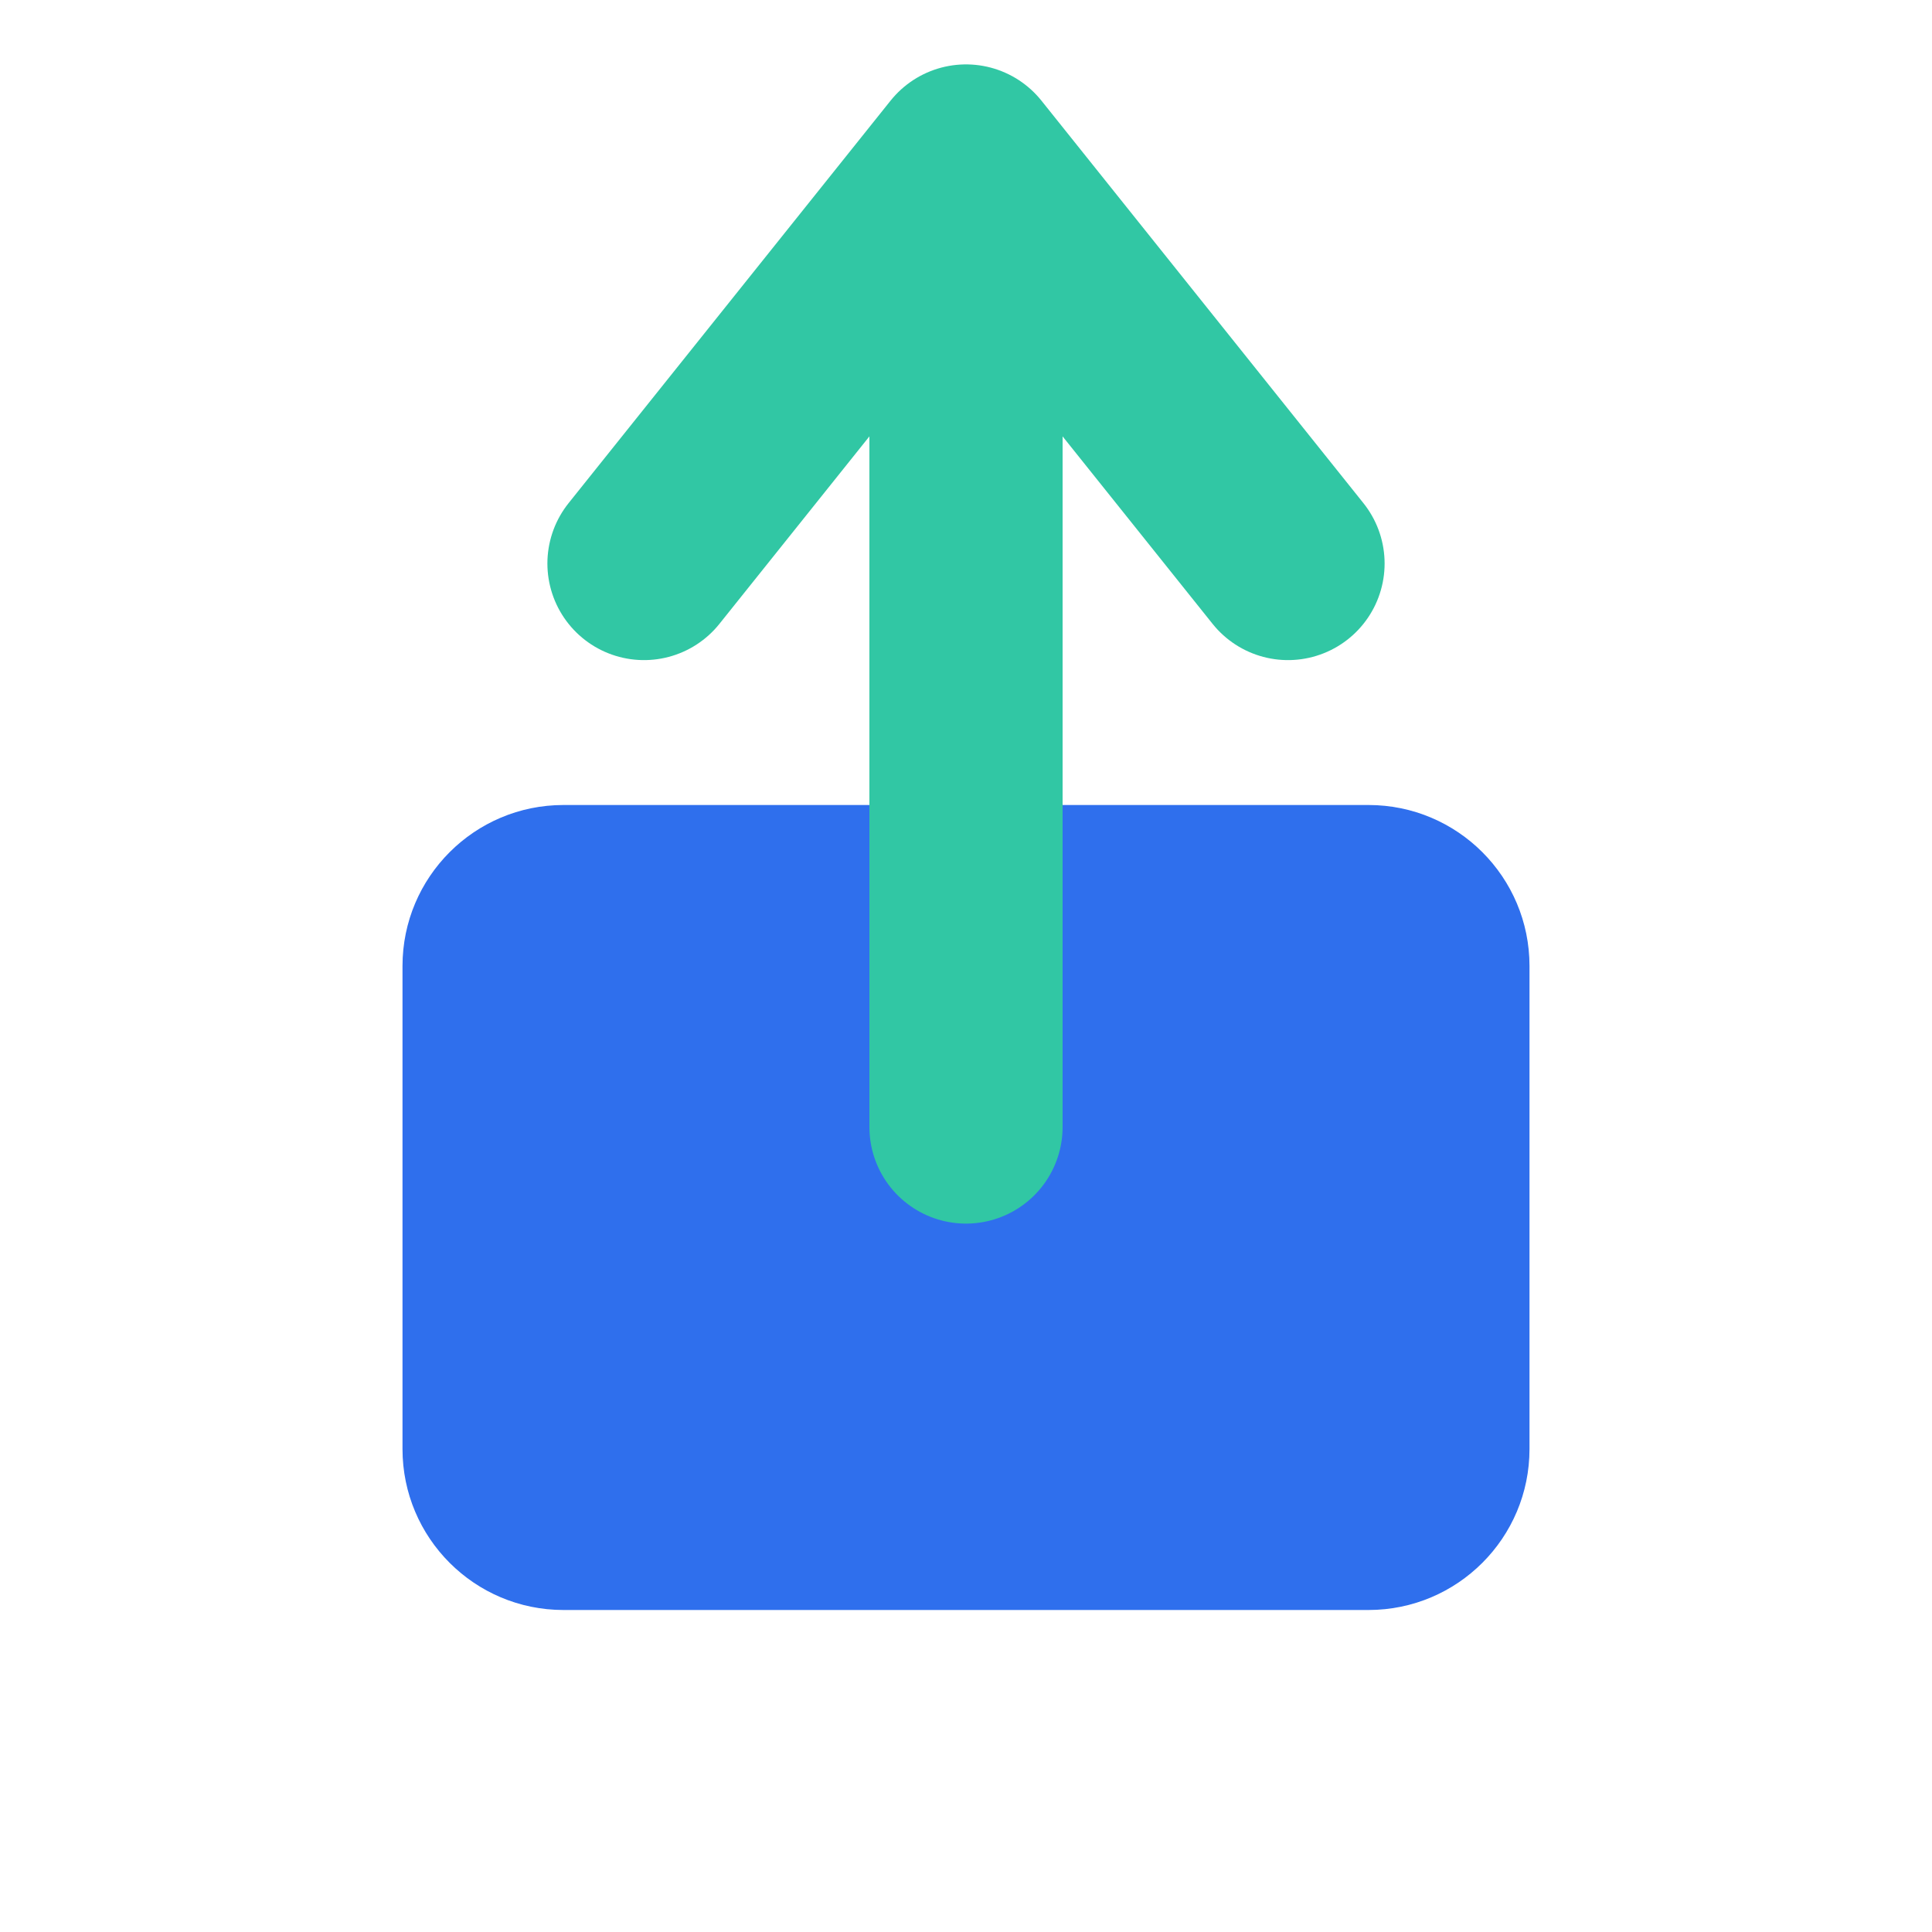
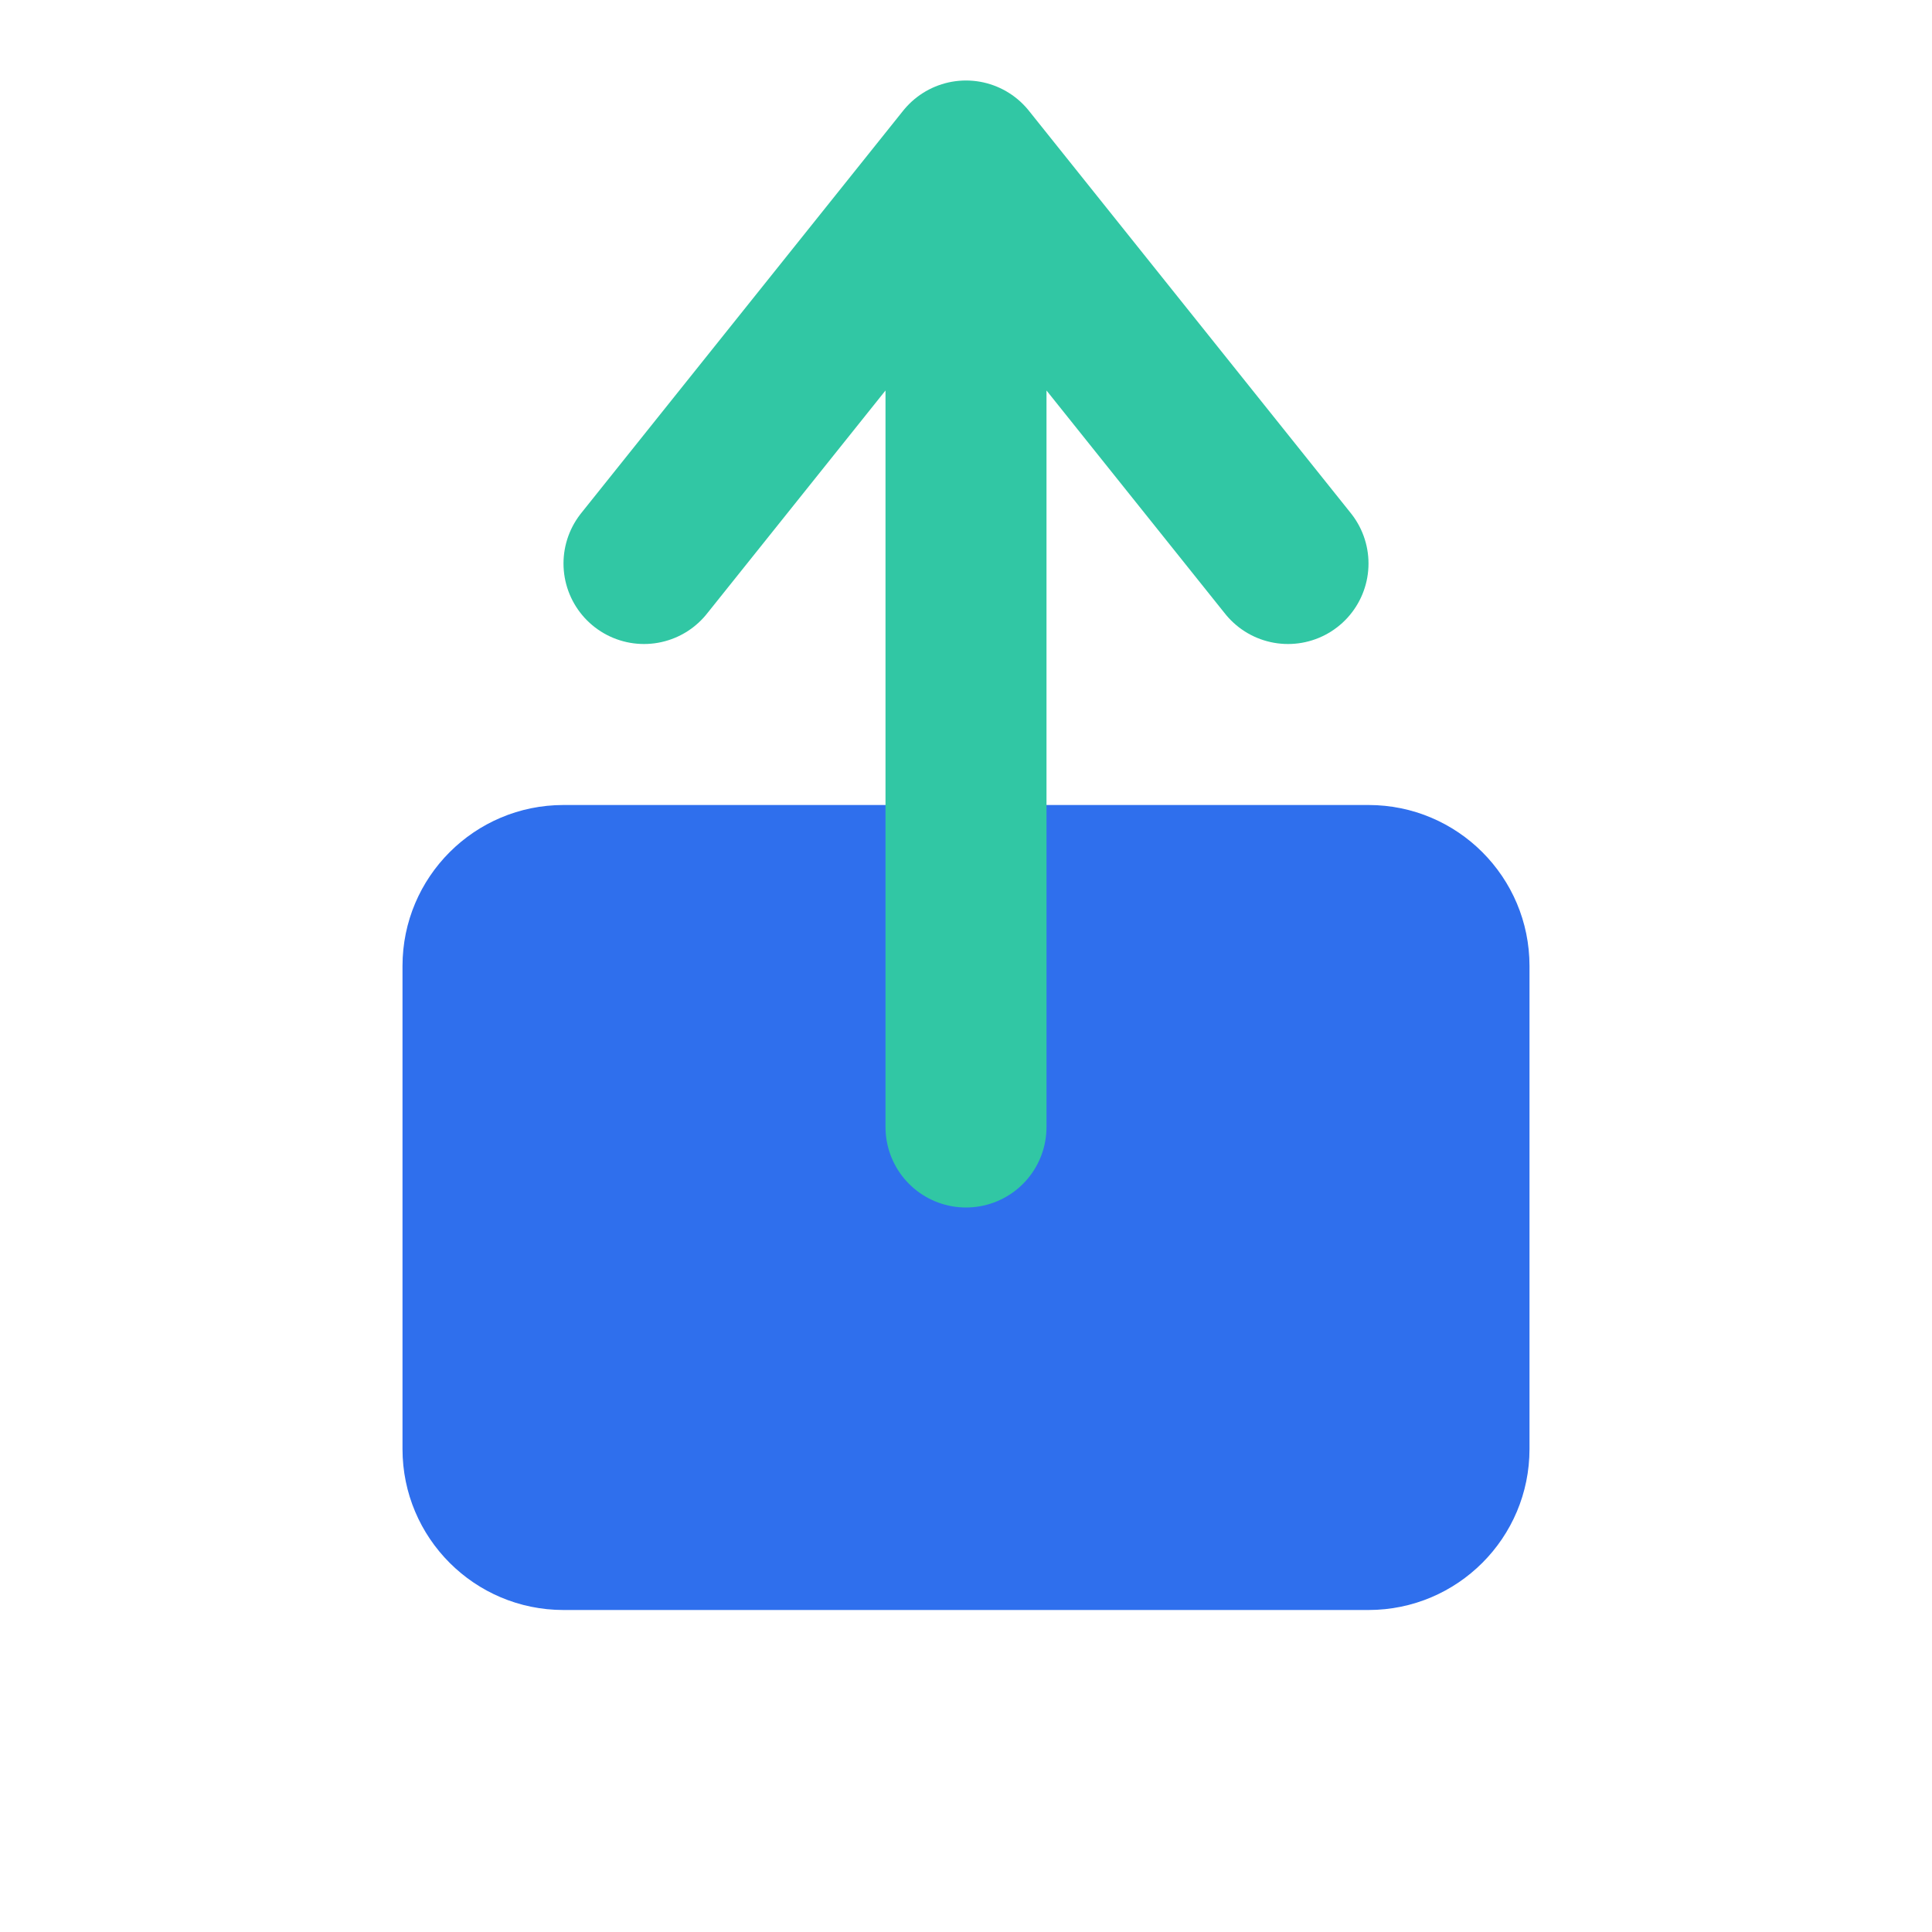
<svg xmlns="http://www.w3.org/2000/svg" width="24" height="24" viewBox="0 0 24 24">
  <rect x="5" y="10" width="14" height="10" rx="2" fill="#2f6fed" />
-   <path d="M12 2v12M8 7l4-5 4 5" fill="none" stroke="#31c7a4" stroke-width="2.4" stroke-linecap="round" stroke-linejoin="round" />
+   <path d="M12 2v12M8 7l4-5 4 5" fill="none" stroke="#31c7a4" stroke-width="2" stroke-linecap="round" stroke-linejoin="round" />
</svg>
